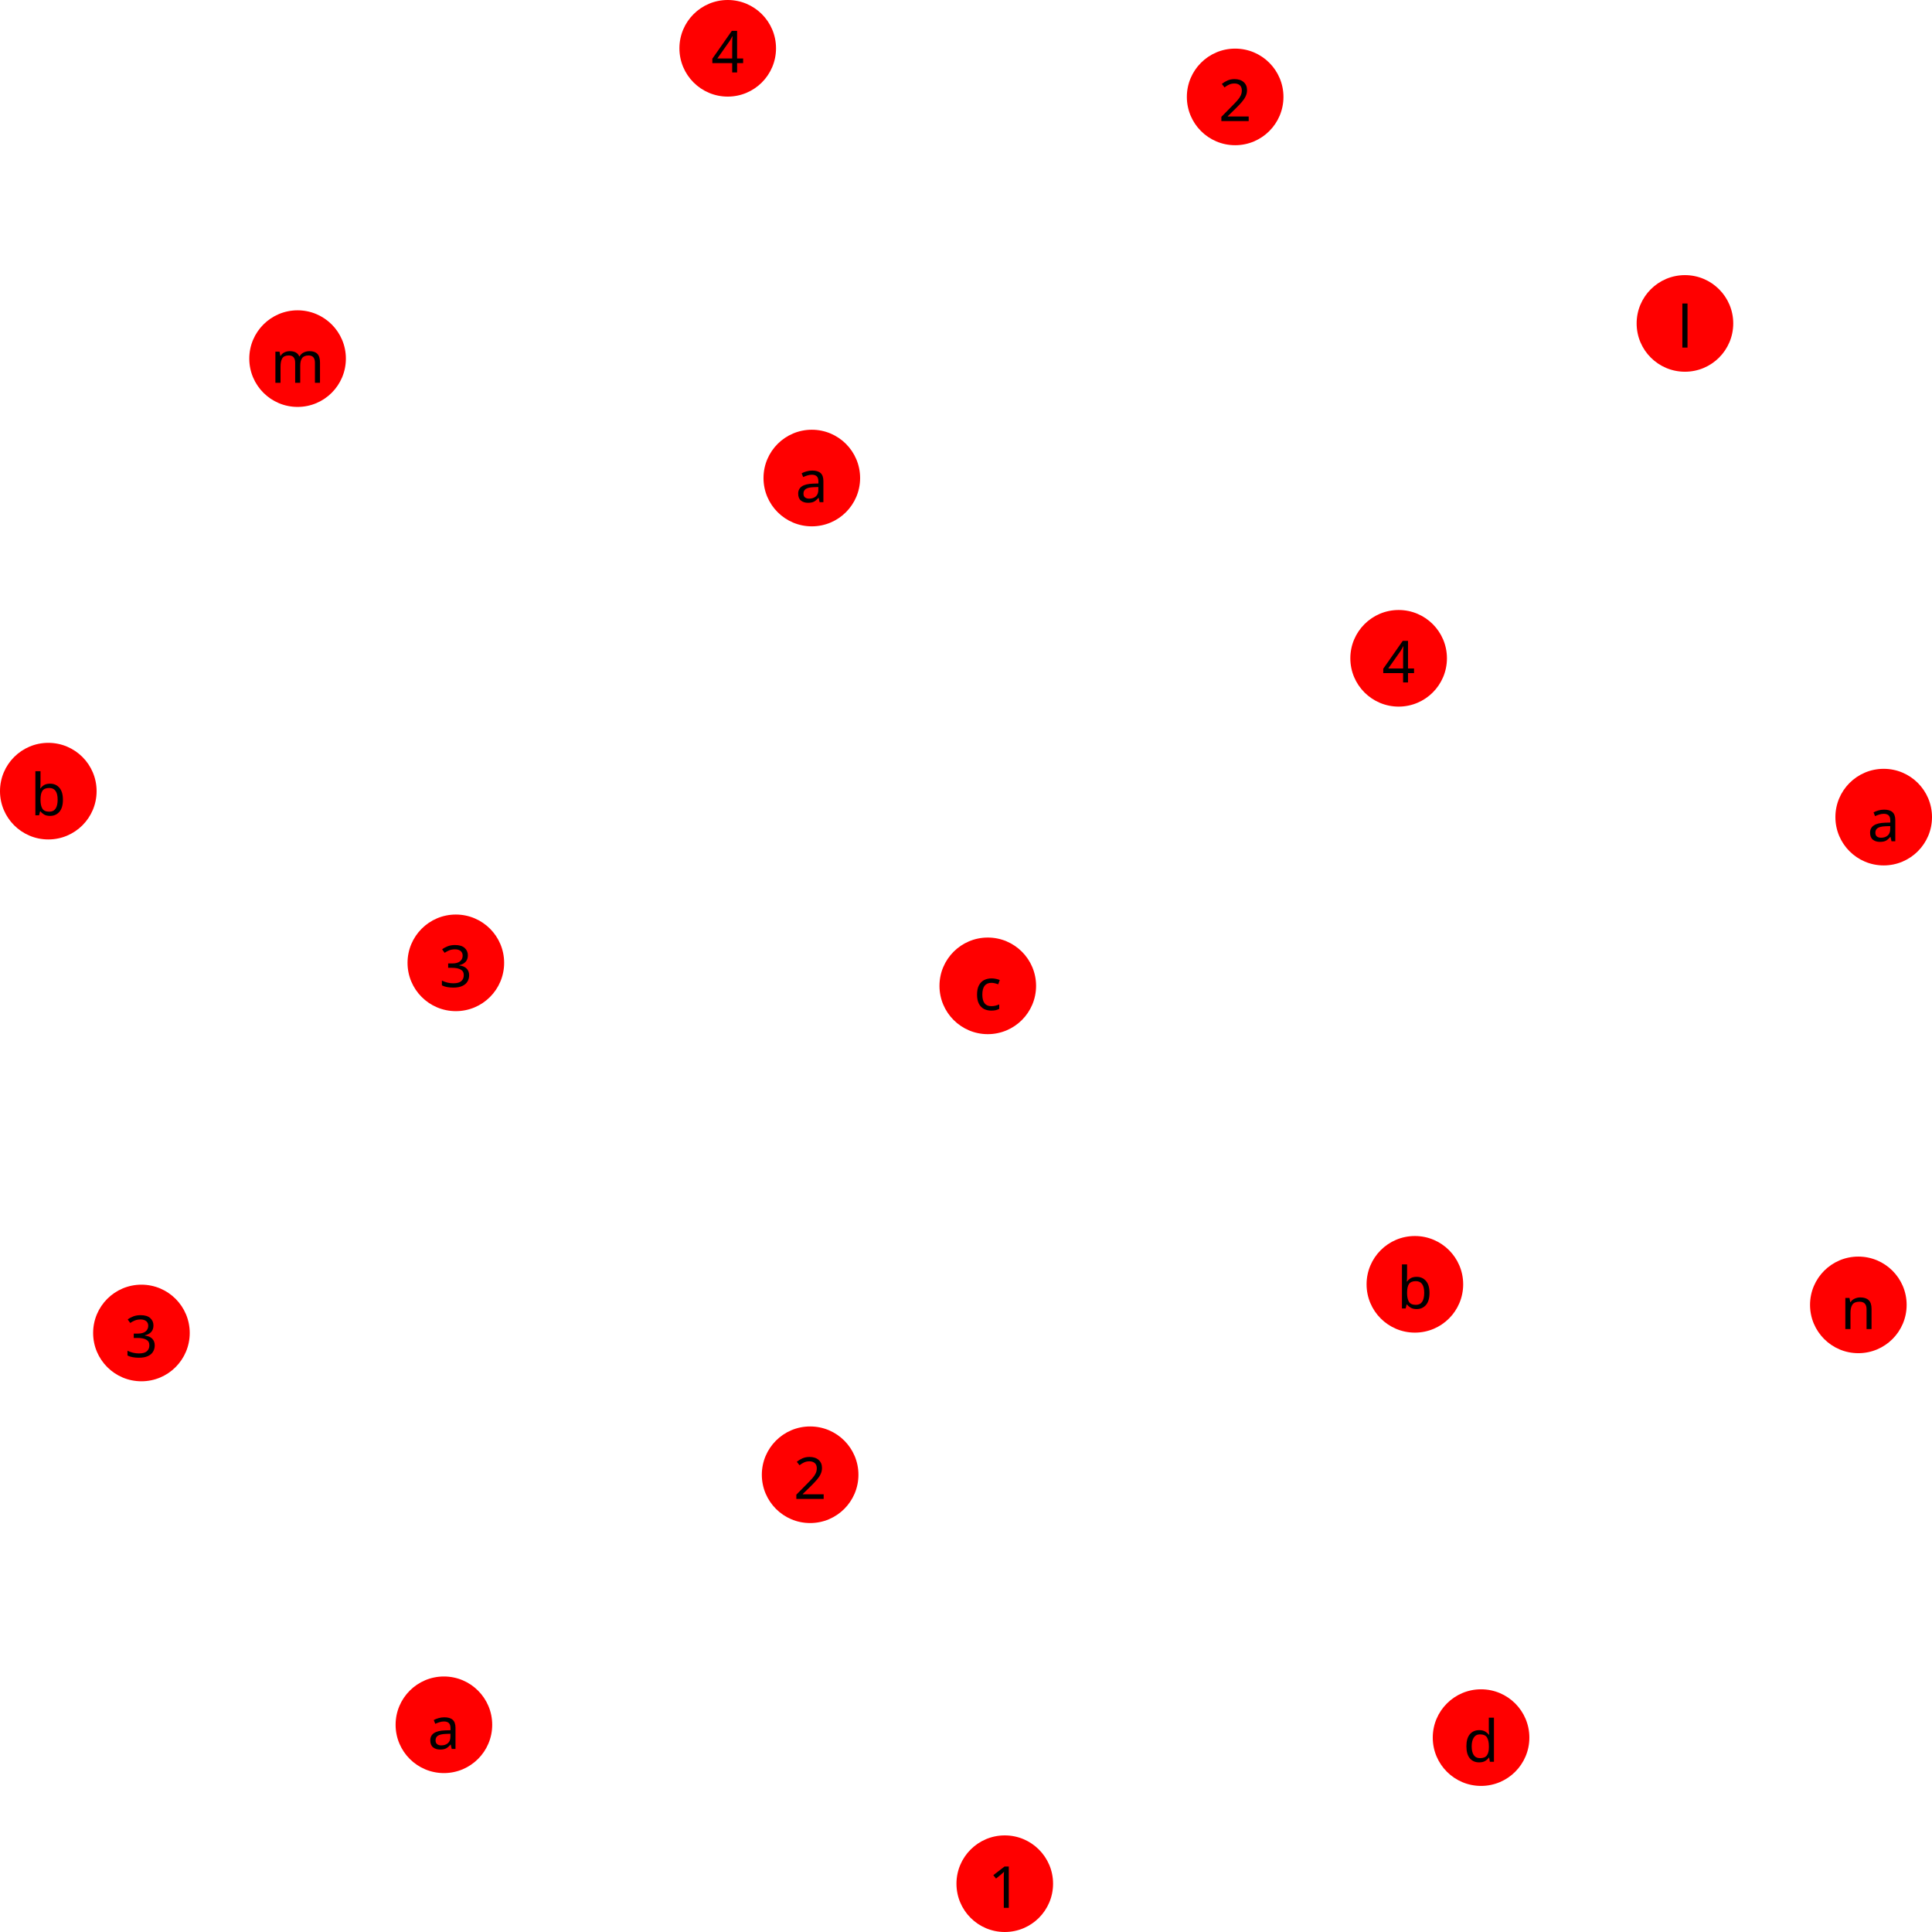
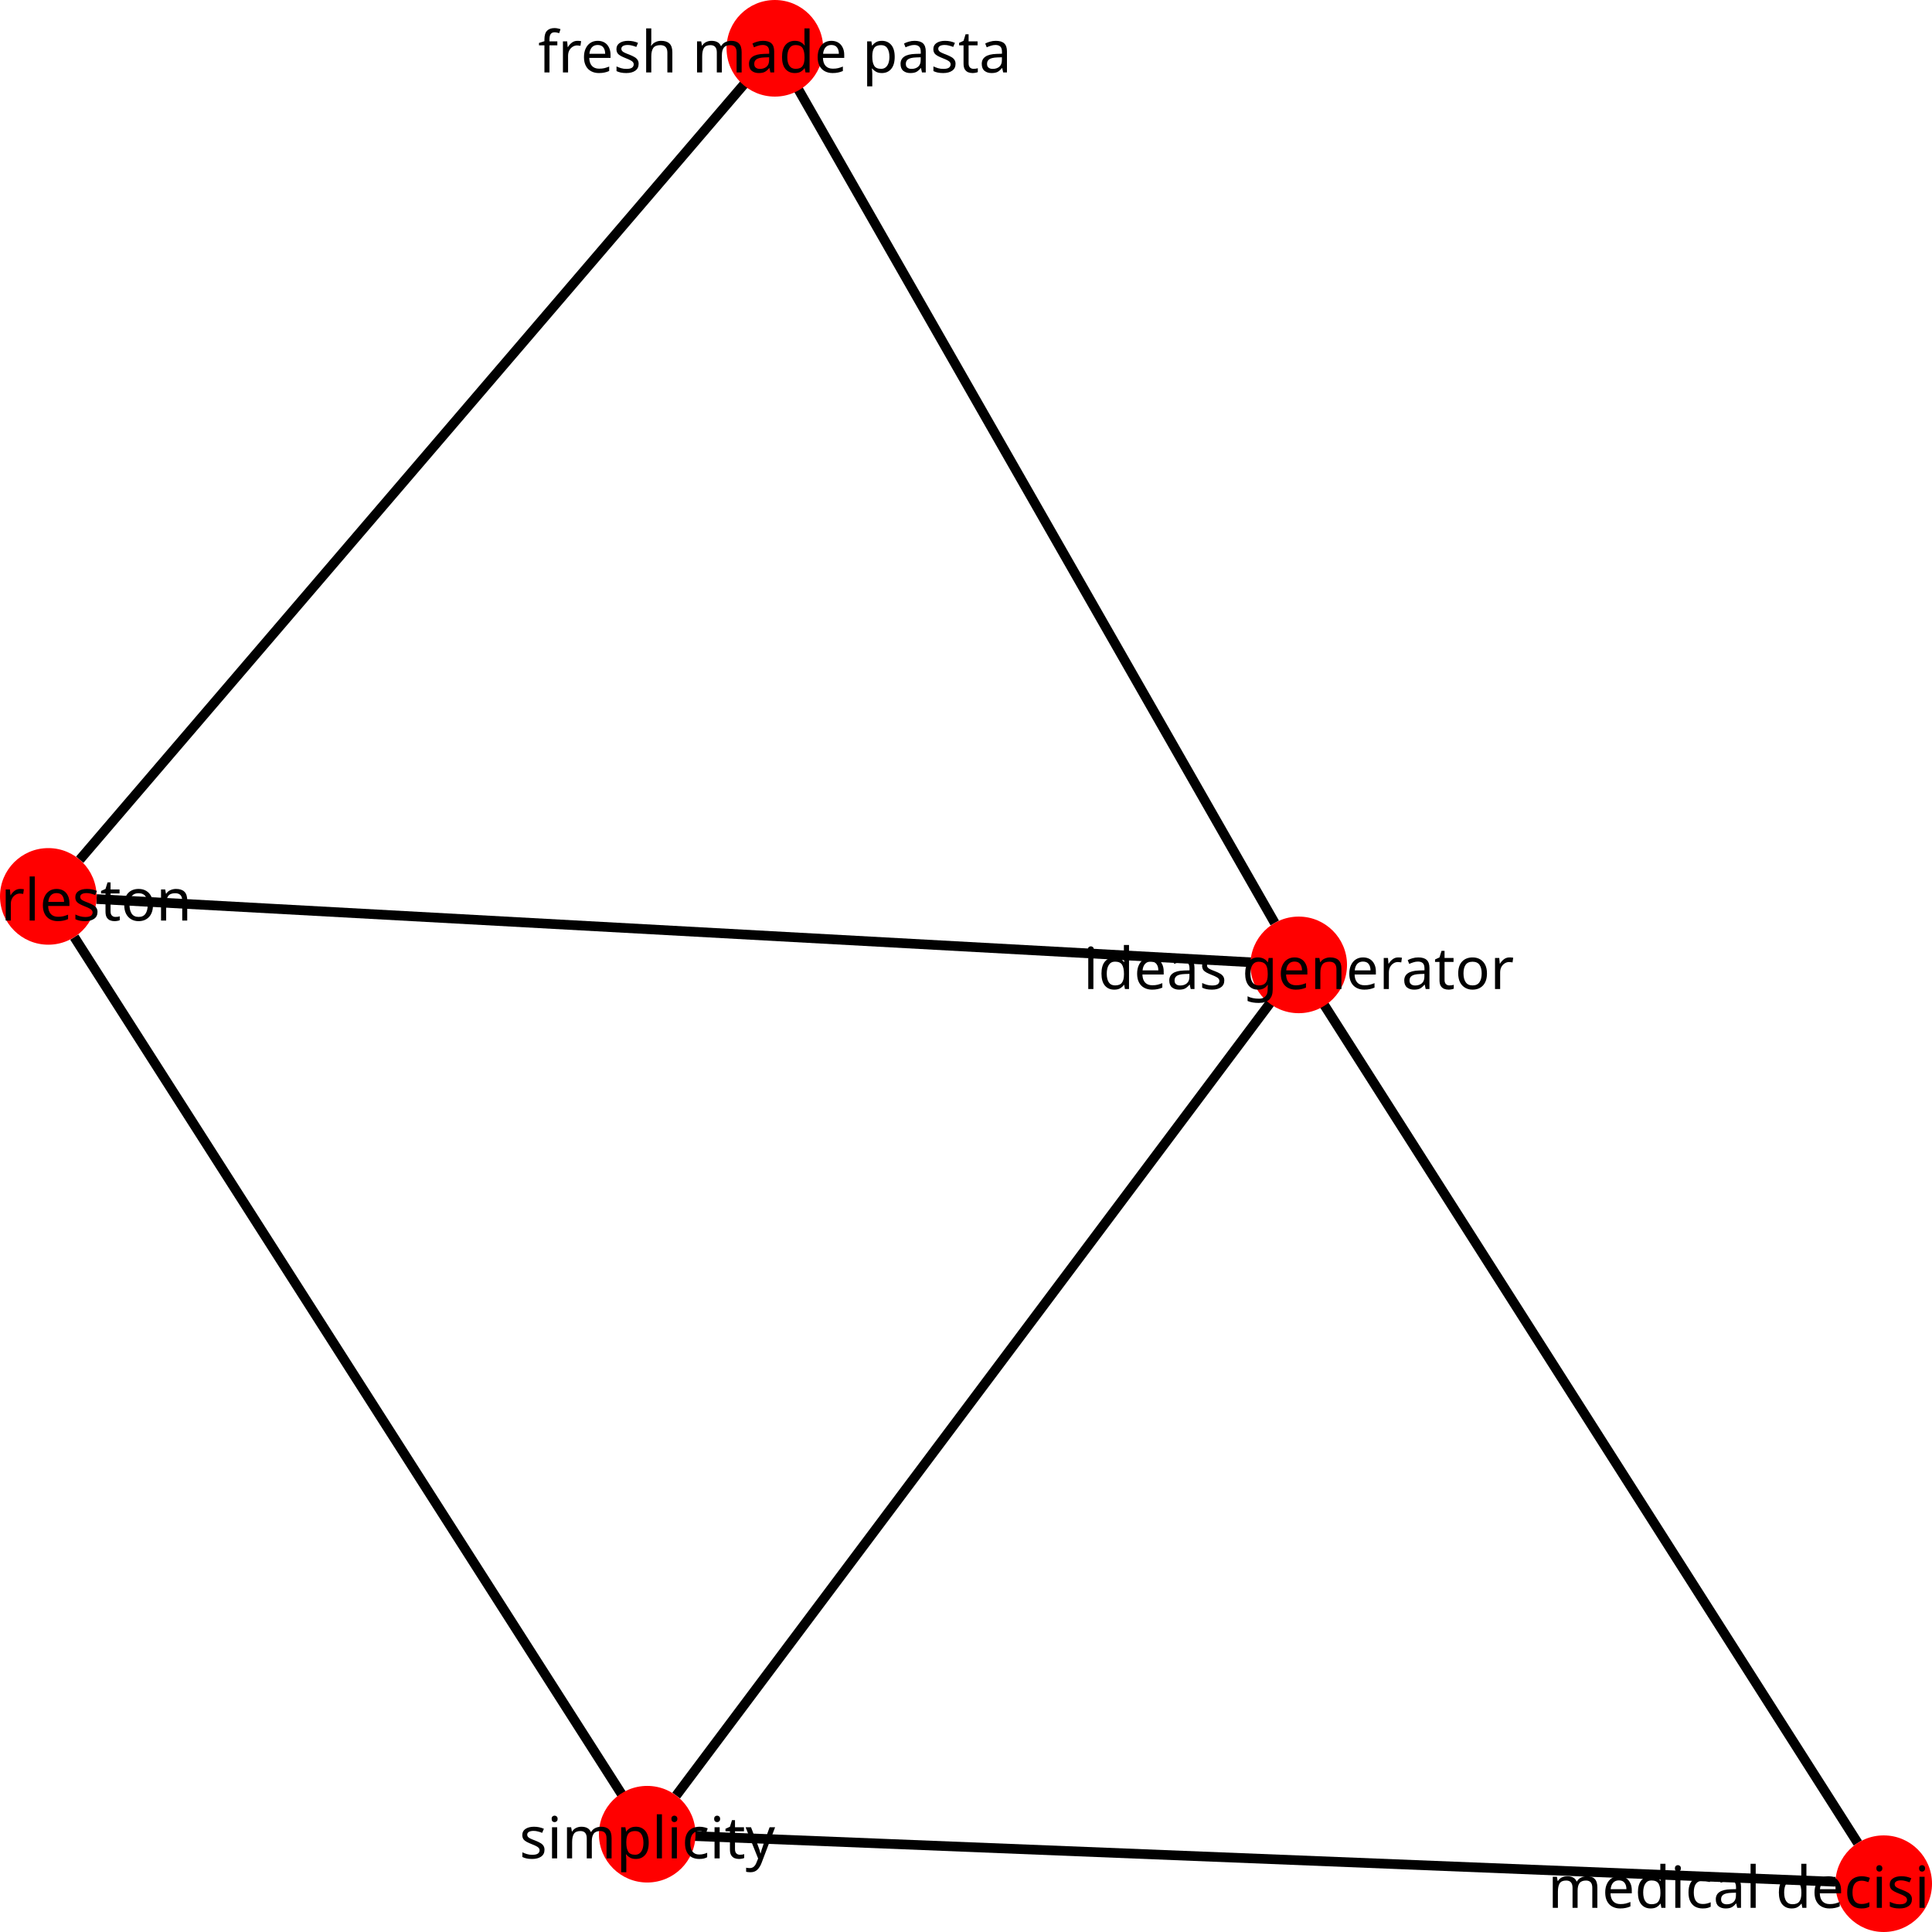
<svg xmlns="http://www.w3.org/2000/svg" width="400px" height="400px">
  <defs id="defs3">
- </defs>
+     <marker orient="auto" refY="0.0" refX="0.0" id="Arrow2Lend0" style="overflow:visible;">
+       <path id="pathArrow0" style="font-size:12.0;fill-rule:evenodd;stroke-width:0.625;stroke-linejoin:round;fill:black" d="M 8.719,4.034 L -2.207,0.016 L 8.719,-4.002 C 6.973,-1.63 6.983,1.616 8.719,4.034 z " transform="scale(1.1) rotate(180) translate(1,0)" />
+     </marker>
+   </defs>
  <g id="layer2">
+     <path style="fill:none;stroke:black;stroke-width:2;stroke-linecap:butt;stroke-linejoin:miter;stroke-miterlimit:4;stroke-opacity:1;stroke-dasharray:none" d="M 268.883,199.771 384.629,381.565" id="path0" />
+     <path style="fill:none;stroke:black;stroke-width:2;stroke-linecap:butt;stroke-linejoin:miter;stroke-miterlimit:4;stroke-opacity:1;stroke-dasharray:none" d="M 134.001,379.754 15.382,194.018" id="path1" />
+     <path style="fill:none;stroke:black;stroke-width:2;stroke-linecap:butt;stroke-linejoin:miter;stroke-miterlimit:4;stroke-opacity:1;stroke-dasharray:none" d="M 160.425,10.0 16.506,177.996" id="path2" />
+     <path style="fill:none;stroke:black;stroke-width:2;stroke-linecap:butt;stroke-linejoin:miter;stroke-miterlimit:4;stroke-opacity:1;stroke-dasharray:none" d="M 134.001,379.754 380.008,389.6" id="path3" />
+     <path style="fill:none;stroke:black;stroke-width:2;stroke-linecap:butt;stroke-linejoin:miter;stroke-miterlimit:4;stroke-opacity:1;stroke-dasharray:none" d="M 268.883,199.771 139.998,371.751" id="path4" />
+     <path style="fill:none;stroke:black;stroke-width:2;stroke-linecap:butt;stroke-linejoin:miter;stroke-miterlimit:4;stroke-opacity:1;stroke-dasharray:none" d="M 160.425,10.0 263.921,191.088" id="path5" />
+     <path style="fill:none;stroke:black;stroke-width:2;stroke-linecap:butt;stroke-linejoin:miter;stroke-miterlimit:4;stroke-opacity:1;stroke-dasharray:none" d="M 268.883,199.771 19.985,186.137" id="path6" />
  </g>
  <g id="layer1">
-     <g id="g0" transform="translate(91.90612,357.0983)">
+     <g id="g0" transform="translate(160.425,10.0)">
      <circle cx="0" cy="0" r="10" fill="red" />
      <text y="5.0" x="0" id="text0" style="font-size:16pxpx;font-style:normal;font-weight:normal;text-align:center;line-height:125%;letter-spacing:0px;word-spacing:0px;text-anchor:middle;fill:#000000;fill-opacity:1;stroke:none;font-family:Sans">
-         <tspan y="5.0" x="0" id="tspan0">a</tspan>
+         <tspan y="5.0" x="0" id="tspan0">fresh made pasta</tspan>
      </text>
    </g>
-     <g id="g1" transform="translate(292.9354,265.905)">
+     <g id="g1" transform="translate(268.8833,199.7705)">
      <circle cx="0" cy="0" r="10" fill="red" />
      <text y="5.0" x="0" id="text1" style="font-size:16pxpx;font-style:normal;font-weight:normal;text-align:center;line-height:125%;letter-spacing:0px;word-spacing:0px;text-anchor:middle;fill:#000000;fill-opacity:1;stroke:none;font-family:Sans">
-         <tspan y="5.0" x="0" id="tspan1">b</tspan>
+         <tspan y="5.0" x="0" id="tspan1">ideas generator</tspan>
      </text>
    </g>
-     <g id="g2" transform="translate(204.509,204.1113)">
+     <g id="g2" transform="translate(134.0011,379.7537)">
      <circle cx="0" cy="0" r="10" fill="red" />
      <text y="5.0" x="0" id="text2" style="font-size:16pxpx;font-style:normal;font-weight:normal;text-align:center;line-height:125%;letter-spacing:0px;word-spacing:0px;text-anchor:middle;fill:#000000;fill-opacity:1;stroke:none;font-family:Sans">
-         <tspan y="5.0" x="0" id="tspan2">c</tspan>
+         <tspan y="5.0" x="0" id="tspan2">simplicity</tspan>
      </text>
    </g>
-     <g id="g3" transform="translate(306.6379,359.754)">
+     <g id="g3" transform="translate(390.0,390.0)">
      <circle cx="0" cy="0" r="10" fill="red" />
      <text y="5.0" x="0" id="text3" style="font-size:16pxpx;font-style:normal;font-weight:normal;text-align:center;line-height:125%;letter-spacing:0px;word-spacing:0px;text-anchor:middle;fill:#000000;fill-opacity:1;stroke:none;font-family:Sans">
-         <tspan y="5.0" x="0" id="tspan3">d</tspan>
+         <tspan y="5.0" x="0" id="tspan3">medical decision making</tspan>
      </text>
    </g>
-     <g id="g4" transform="translate(208.0261,390.0)">
+     <g id="g4" transform="translate(10.0,185.5898)">
      <circle cx="0" cy="0" r="10" fill="red" />
      <text y="5.0" x="0" id="text4" style="font-size:16pxpx;font-style:normal;font-weight:normal;text-align:center;line-height:125%;letter-spacing:0px;word-spacing:0px;text-anchor:middle;fill:#000000;fill-opacity:1;stroke:none;font-family:Sans">
-         <tspan y="5.0" x="0" id="tspan4">1</tspan>
-       </text>
-     </g>
-     <g id="g5" transform="translate(255.7258,20.06553)">
-       <circle cx="0" cy="0" r="10" fill="red" />
-       <text y="5.0" x="0" id="text5" style="font-size:16pxpx;font-style:normal;font-weight:normal;text-align:center;line-height:125%;letter-spacing:0px;word-spacing:0px;text-anchor:middle;fill:#000000;fill-opacity:1;stroke:none;font-family:Sans">
-         <tspan y="5.0" x="0" id="tspan5">2</tspan>
-       </text>
-     </g>
-     <g id="g6" transform="translate(29.2818,275.9794)">
-       <circle cx="0" cy="0" r="10" fill="red" />
-       <text y="5.0" x="0" id="text6" style="font-size:16pxpx;font-style:normal;font-weight:normal;text-align:center;line-height:125%;letter-spacing:0px;word-spacing:0px;text-anchor:middle;fill:#000000;fill-opacity:1;stroke:none;font-family:Sans">
-         <tspan y="5.0" x="0" id="tspan6">3</tspan>
-       </text>
-     </g>
-     <g id="g7" transform="translate(289.5726,136.2953)">
-       <circle cx="0" cy="0" r="10" fill="red" />
-       <text y="5.0" x="0" id="text7" style="font-size:16pxpx;font-style:normal;font-weight:normal;text-align:center;line-height:125%;letter-spacing:0px;word-spacing:0px;text-anchor:middle;fill:#000000;fill-opacity:1;stroke:none;font-family:Sans">
-         <tspan y="5.0" x="0" id="tspan7">4</tspan>
-       </text>
-     </g>
-     <g id="g8" transform="translate(168.0761,98.973)">
-       <circle cx="0" cy="0" r="10" fill="red" />
-       <text y="5.0" x="0" id="text8" style="font-size:16pxpx;font-style:normal;font-weight:normal;text-align:center;line-height:125%;letter-spacing:0px;word-spacing:0px;text-anchor:middle;fill:#000000;fill-opacity:1;stroke:none;font-family:Sans">
-         <tspan y="5.0" x="0" id="tspan8">a</tspan>
-       </text>
-     </g>
-     <g id="g9" transform="translate(167.7291,305.3321)">
-       <circle cx="0" cy="0" r="10" fill="red" />
-       <text y="5.0" x="0" id="text9" style="font-size:16pxpx;font-style:normal;font-weight:normal;text-align:center;line-height:125%;letter-spacing:0px;word-spacing:0px;text-anchor:middle;fill:#000000;fill-opacity:1;stroke:none;font-family:Sans">
-         <tspan y="5.0" x="0" id="tspan9">2</tspan>
-       </text>
-     </g>
-     <g id="g10" transform="translate(94.37712,199.3467)">
-       <circle cx="0" cy="0" r="10" fill="red" />
-       <text y="5.0" x="0" id="text10" style="font-size:16pxpx;font-style:normal;font-weight:normal;text-align:center;line-height:125%;letter-spacing:0px;word-spacing:0px;text-anchor:middle;fill:#000000;fill-opacity:1;stroke:none;font-family:Sans">
-         <tspan y="5.0" x="0" id="tspan10">3</tspan>
-       </text>
-     </g>
-     <g id="g11" transform="translate(150.6671,10.0)">
-       <circle cx="0" cy="0" r="10" fill="red" />
-       <text y="5.0" x="0" id="text11" style="font-size:16pxpx;font-style:normal;font-weight:normal;text-align:center;line-height:125%;letter-spacing:0px;word-spacing:0px;text-anchor:middle;fill:#000000;fill-opacity:1;stroke:none;font-family:Sans">
-         <tspan y="5.0" x="0" id="tspan11">4</tspan>
-       </text>
-     </g>
-     <g id="g12" transform="translate(390.0,169.1762)">
-       <circle cx="0" cy="0" r="10" fill="red" />
-       <text y="5.0" x="0" id="text12" style="font-size:16pxpx;font-style:normal;font-weight:normal;text-align:center;line-height:125%;letter-spacing:0px;word-spacing:0px;text-anchor:middle;fill:#000000;fill-opacity:1;stroke:none;font-family:Sans">
-         <tspan y="5.0" x="0" id="tspan12">a</tspan>
-       </text>
-     </g>
-     <g id="g13" transform="translate(348.8487,66.96278)">
-       <circle cx="0" cy="0" r="10" fill="red" />
-       <text y="5.0" x="0" id="text13" style="font-size:16pxpx;font-style:normal;font-weight:normal;text-align:center;line-height:125%;letter-spacing:0px;word-spacing:0px;text-anchor:middle;fill:#000000;fill-opacity:1;stroke:none;font-family:Sans">
-         <tspan y="5.0" x="0" id="tspan13">l</tspan>
-       </text>
-     </g>
-     <g id="g14" transform="translate(61.61186,74.24843)">
-       <circle cx="0" cy="0" r="10" fill="red" />
-       <text y="5.0" x="0" id="text14" style="font-size:16pxpx;font-style:normal;font-weight:normal;text-align:center;line-height:125%;letter-spacing:0px;word-spacing:0px;text-anchor:middle;fill:#000000;fill-opacity:1;stroke:none;font-family:Sans">
-         <tspan y="5.0" x="0" id="tspan14">m</tspan>
-       </text>
-     </g>
-     <g id="g15" transform="translate(384.7503,270.1629)">
-       <circle cx="0" cy="0" r="10" fill="red" />
-       <text y="5.0" x="0" id="text15" style="font-size:16pxpx;font-style:normal;font-weight:normal;text-align:center;line-height:125%;letter-spacing:0px;word-spacing:0px;text-anchor:middle;fill:#000000;fill-opacity:1;stroke:none;font-family:Sans">
-         <tspan y="5.0" x="0" id="tspan15">n</tspan>
-       </text>
-     </g>
-     <g id="g16" transform="translate(10.0,163.7986)">
-       <circle cx="0" cy="0" r="10" fill="red" />
-       <text y="5.0" x="0" id="text16" style="font-size:16pxpx;font-style:normal;font-weight:normal;text-align:center;line-height:125%;letter-spacing:0px;word-spacing:0px;text-anchor:middle;fill:#000000;fill-opacity:1;stroke:none;font-family:Sans">
-         <tspan y="5.0" x="0" id="tspan16">b</tspan>
+         <tspan y="5.0" x="0" id="tspan4">charleston</tspan>
      </text>
    </g>
  </g>
</svg>
